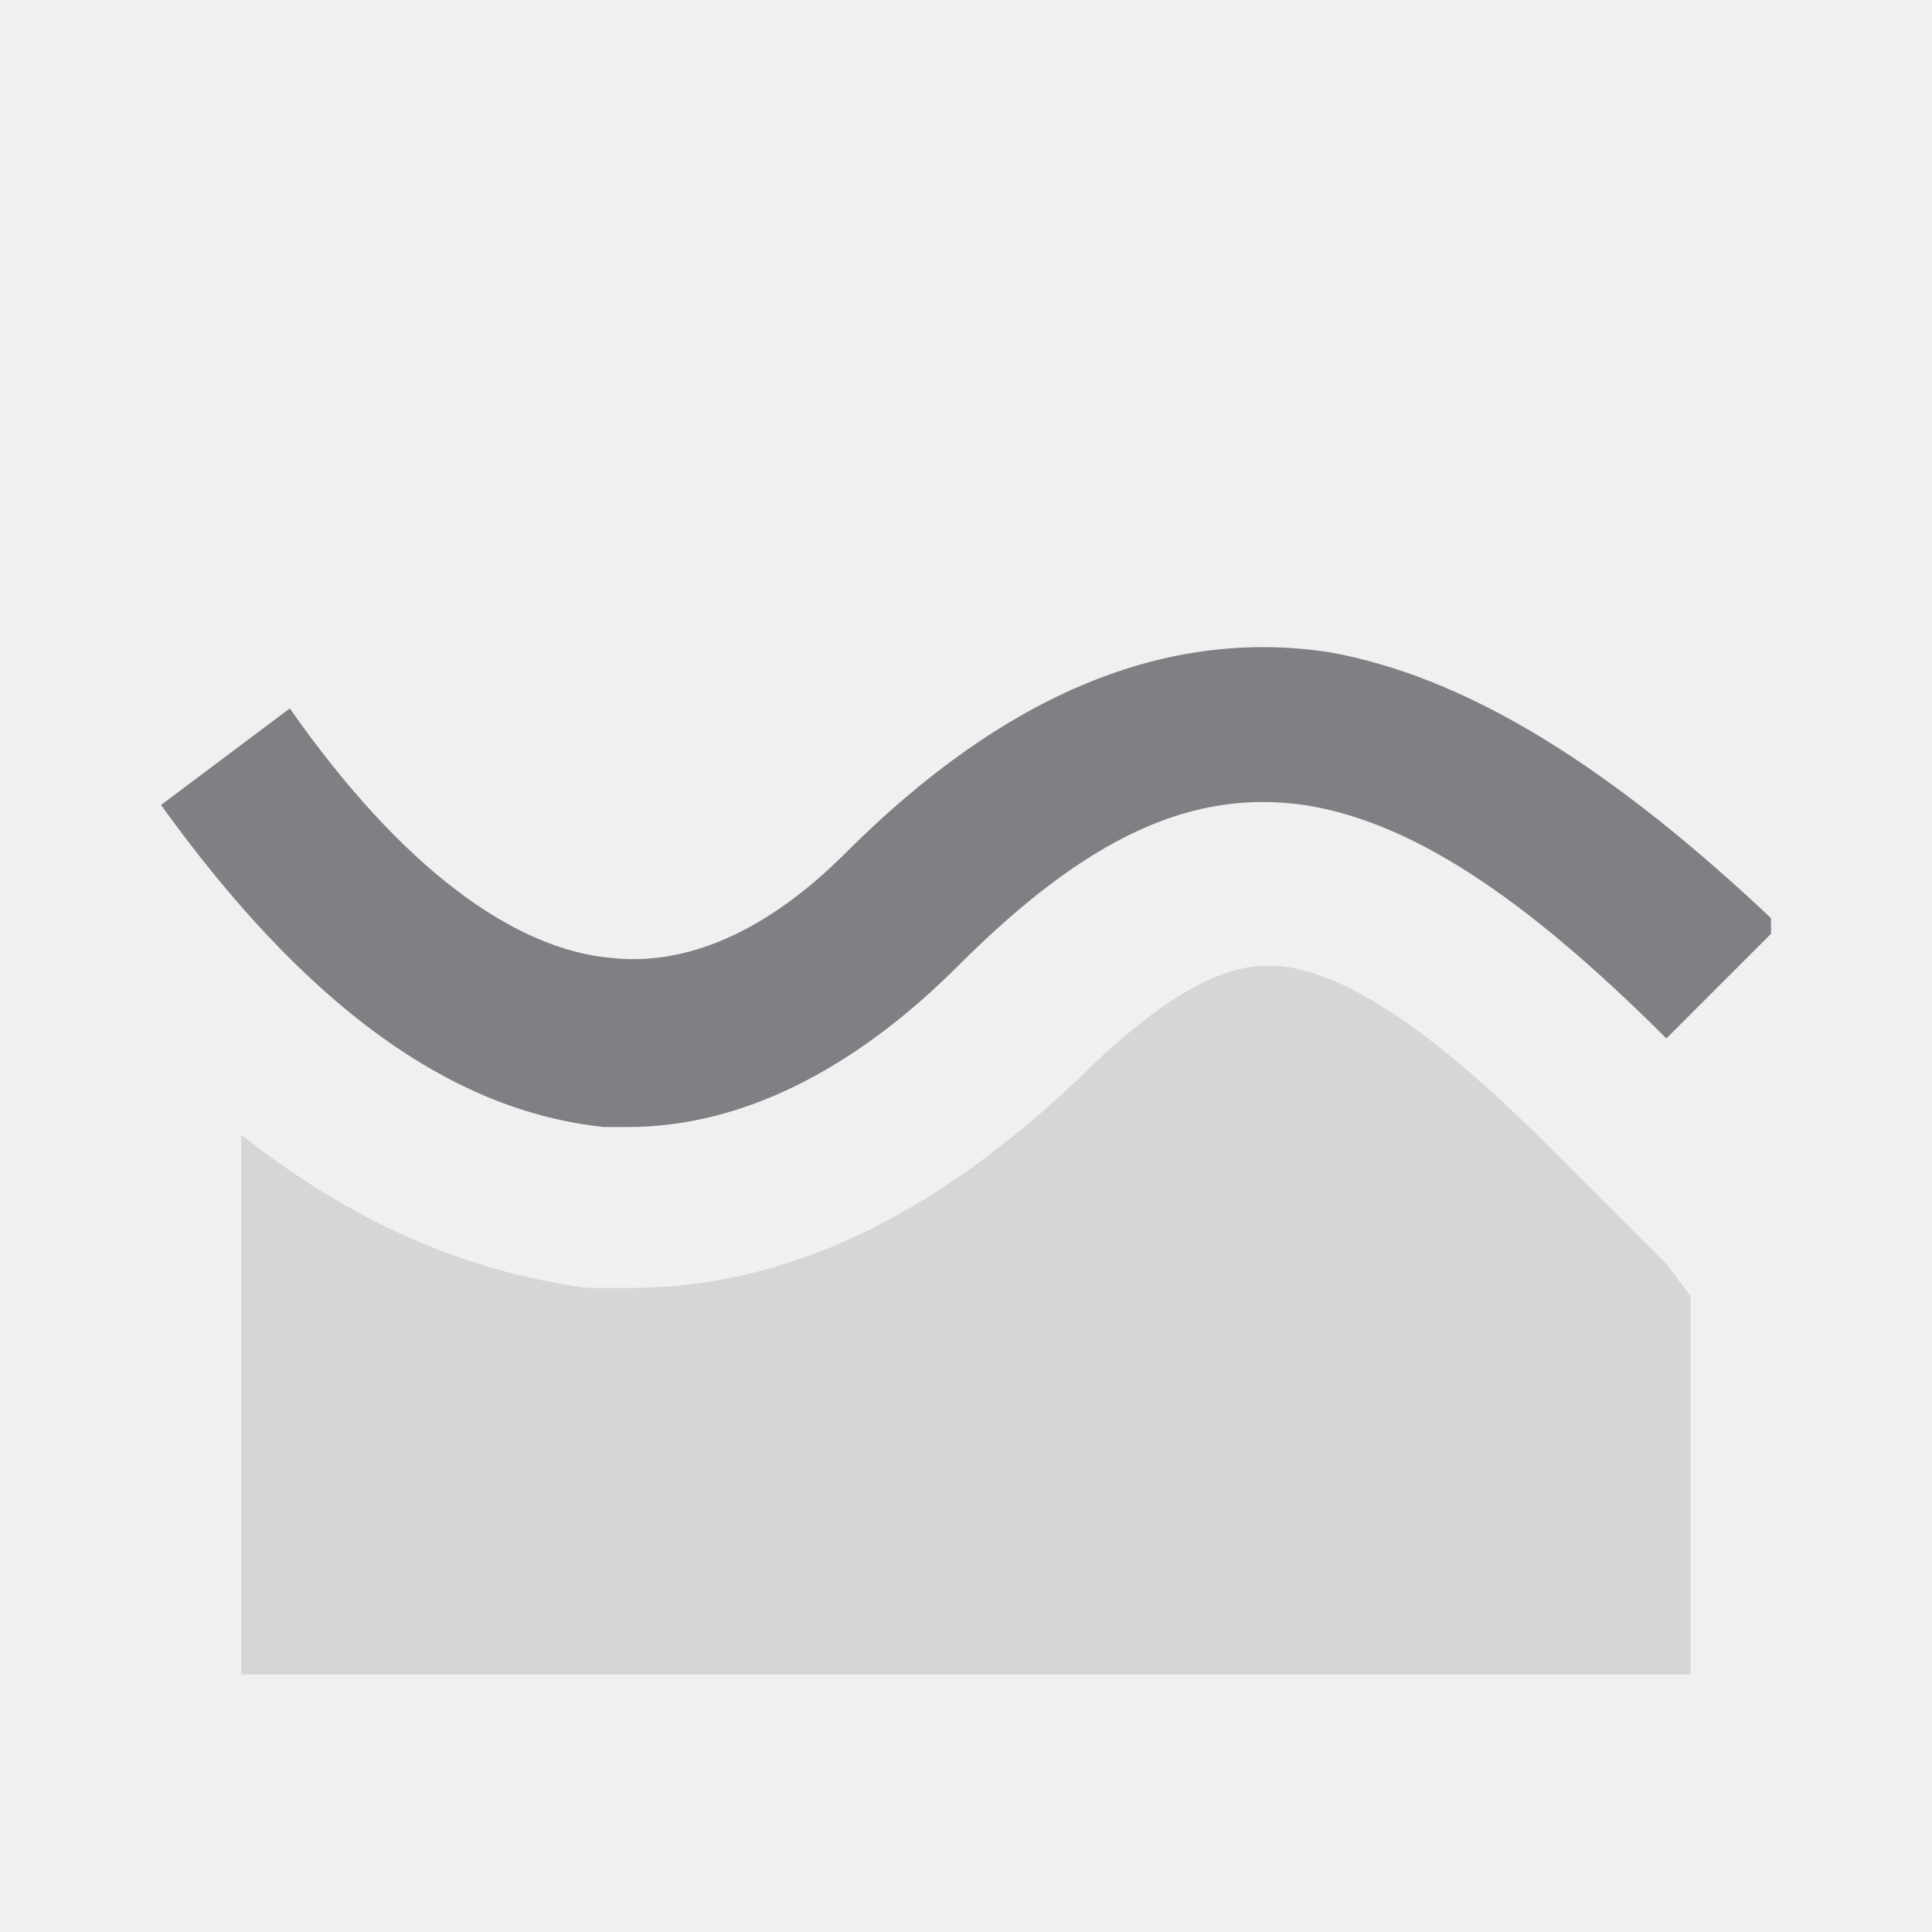
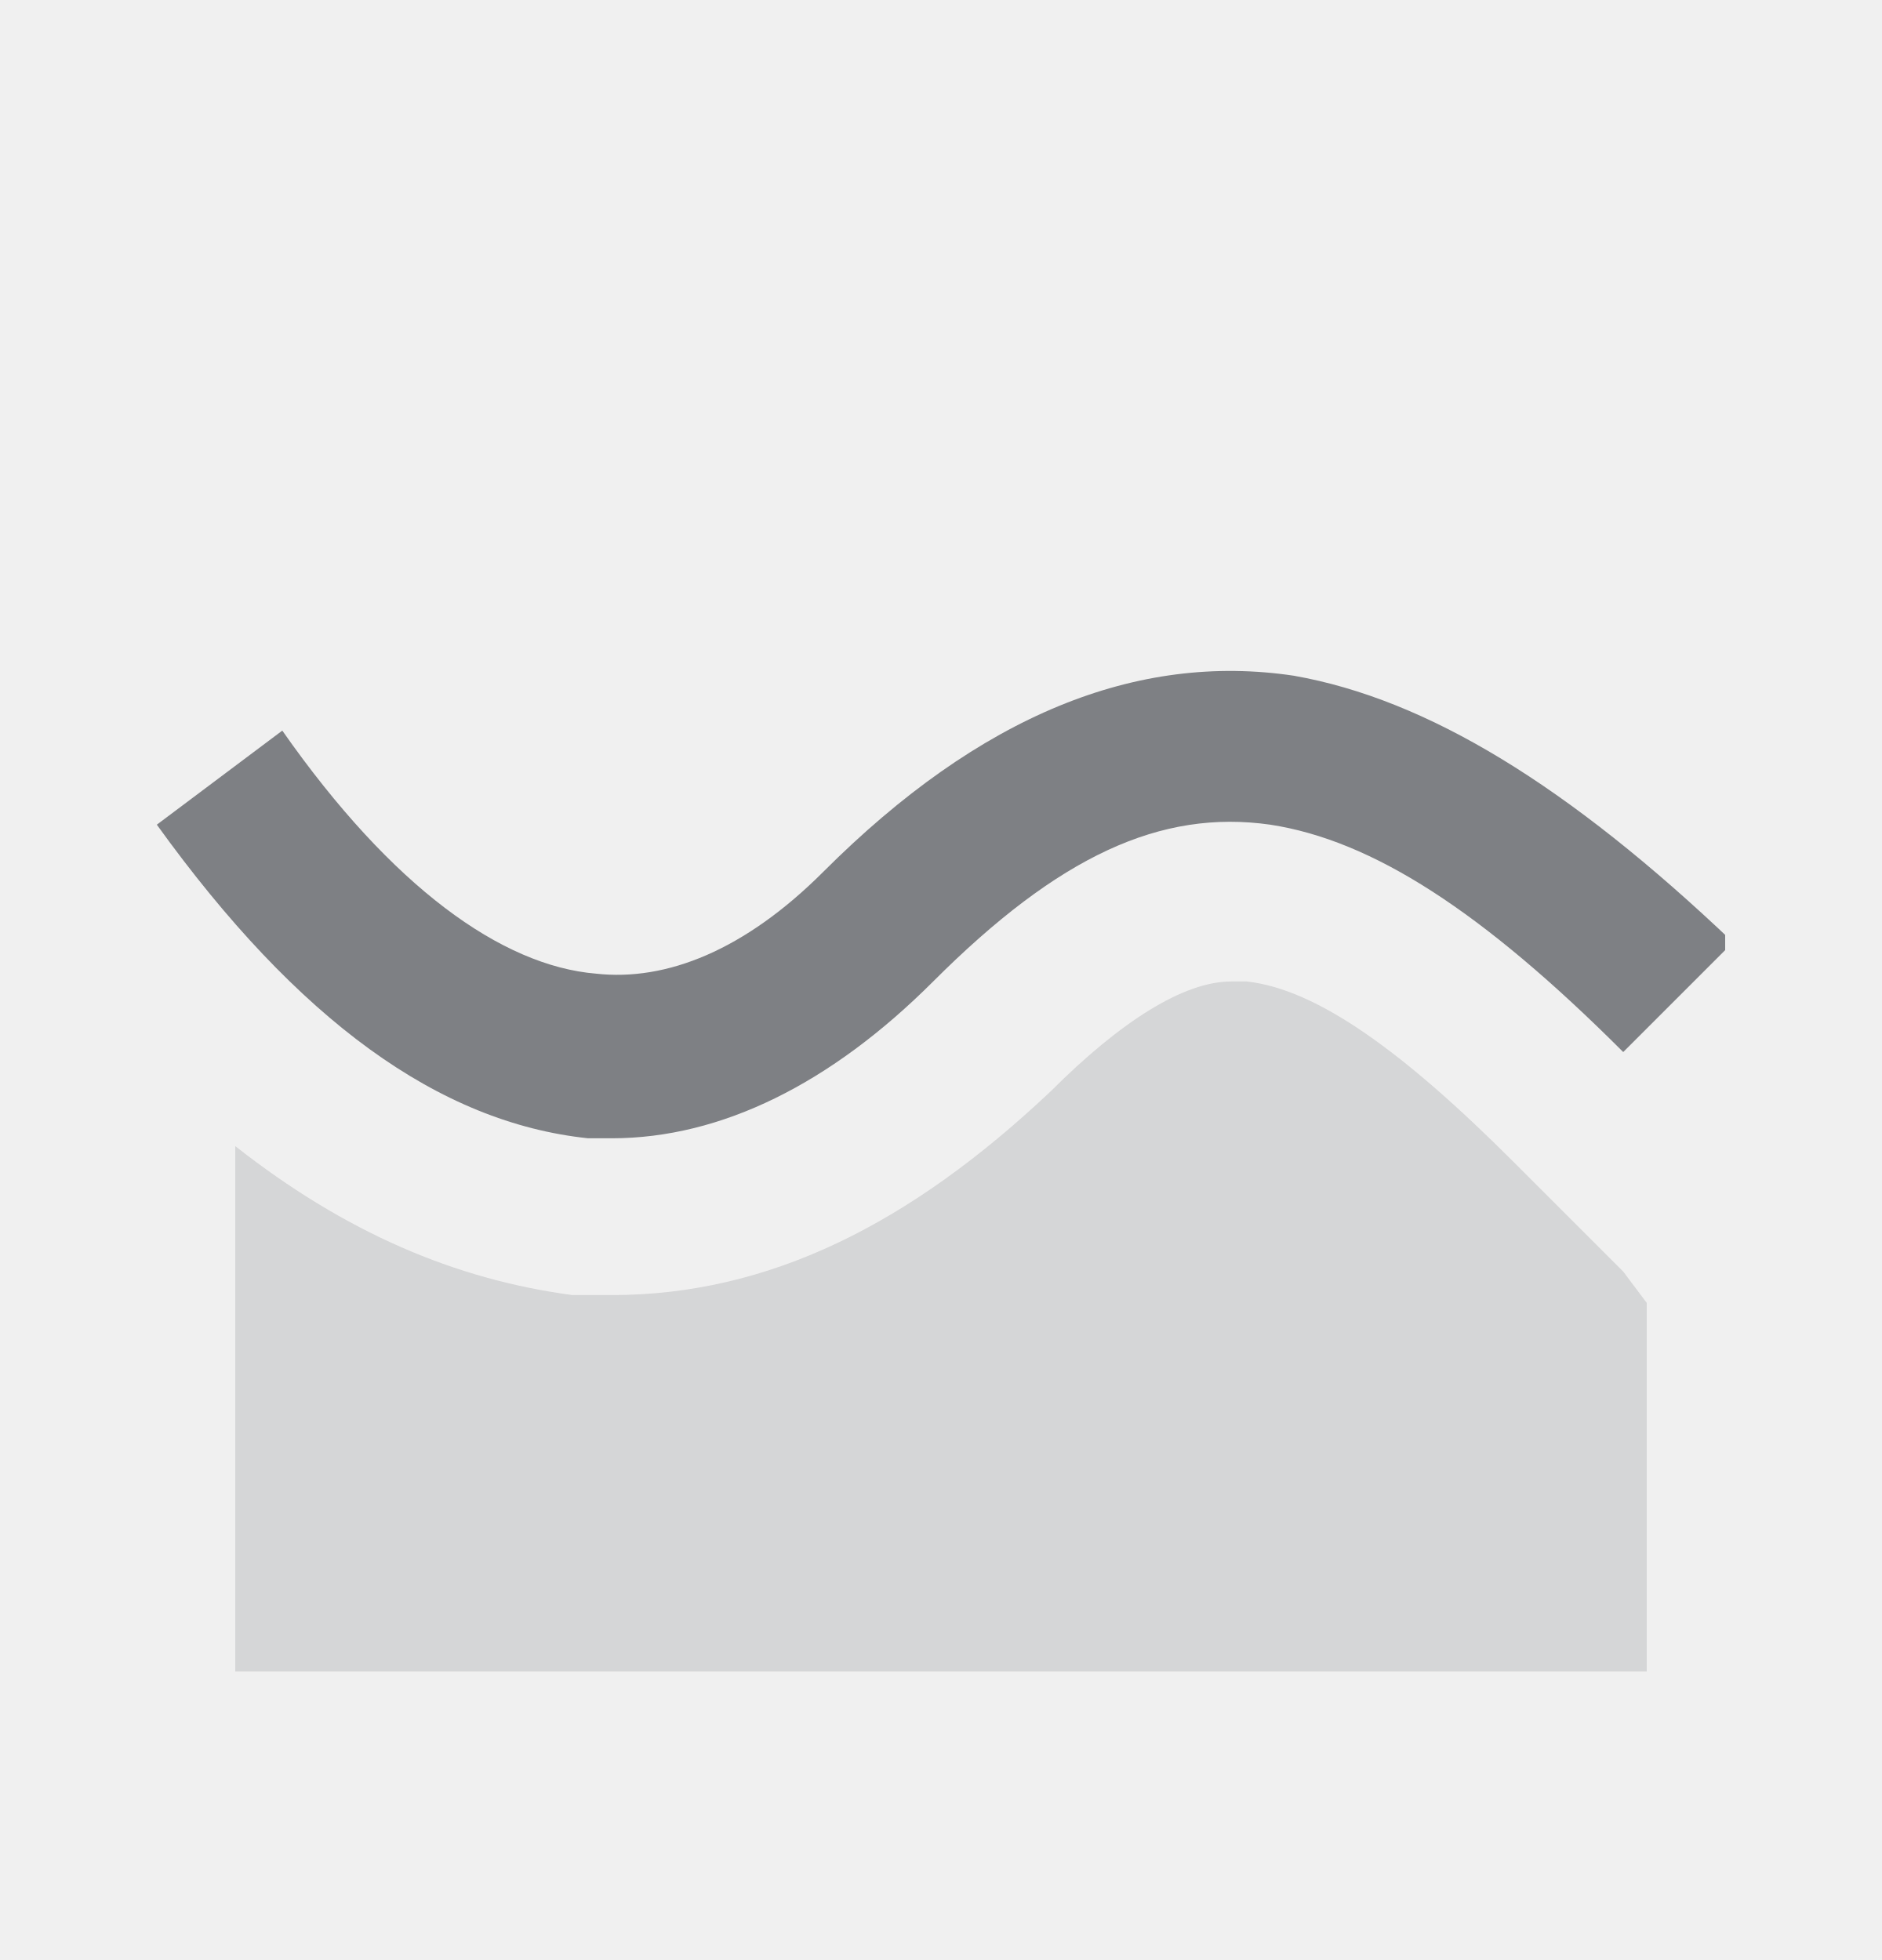
- <svg xmlns="http://www.w3.org/2000/svg" width="24" height="24" viewBox="0 0 24 24" fill="none">
+ <svg xmlns="http://www.w3.org/2000/svg" width="24" height="25" viewBox="0 0 24 25" fill="none">
  <g clip-path="url(#clip0)">
    <g clip-path="url(#clip1)">
-       <path opacity="0.24" d="M20.7 15.7L19.3 14.3C17.9 12.9 16.8 12.1 15.9 12C15.8 12 15.8 12 15.7 12C15.1 12 14.3 12.5 13.4 13.4C11.6 15.1 9.8 16 7.8 16C7.6 16 7.5 16 7.3 16C5.8 15.8 4.4 15.2 3 14.1V15.9V20.9H21V17V16.1L20.7 15.7Z" fill="#7E8084" />
-       <path d="M7.8 14C7.7 14 7.6 14 7.5 14C5.6 13.8 3.8 12.5 2 10L3.6 8.8C5 10.8 6.4 11.8 7.6 11.9C8.5 12 9.5 11.6 10.5 10.6C12.5 8.6 14.5 7.8 16.5 8.1C18.2 8.4 20 9.5 22.1 11.5L20.7 12.9C18.9 11.1 17.5 10.2 16.2 10C14.8 9.8 13.5 10.4 11.9 12C10.6 13.3 9.2 14 7.8 14Z" fill="#7E8084" />
+       <path opacity="0.24" d="M20.7 16.219L19.3 14.819C17.9 13.419 16.8 12.619 15.9 12.519C15.8 12.519 15.8 12.519 15.7 12.519C15.1 12.519 14.3 13.019 13.4 13.919C11.6 15.619 9.8 16.519 7.8 16.519C7.6 16.519 7.5 16.519 7.3 16.519C5.8 16.319 4.4 15.719 3 14.619V16.419V21.419H21V17.519V16.619L20.7 16.219Z" fill="#7E8084" />
+       <path d="M7.8 14.519C7.7 14.519 7.6 14.519 7.5 14.519C5.6 14.319 3.8 13.019 2 10.519L3.6 9.319C5 11.319 6.4 12.319 7.6 12.419C8.5 12.519 9.5 12.119 10.5 11.119C12.5 9.119 14.5 8.319 16.5 8.619C18.2 8.919 20 10.019 22.1 12.019L20.7 13.419C18.9 11.619 17.5 10.719 16.2 10.519C14.8 10.319 13.5 10.919 11.9 12.519C10.6 13.819 9.2 14.519 7.8 14.519Z" fill="#7E8084" />
    </g>
  </g>
  <defs>
    <clipPath id="clip0">
-       <rect width="20" height="17" fill="white" transform="translate(2 4)" />
+       <rect width="20" height="17" fill="white" transform="translate(2 4.51917)" />
    </clipPath>
    <clipPath id="clip1">
-       <rect width="20.1" height="12.8" fill="white" transform="translate(2 8)" />
+       <rect width="20.1" height="12.8" fill="white" transform="translate(2 8.51917)" />
    </clipPath>
  </defs>
</svg>
